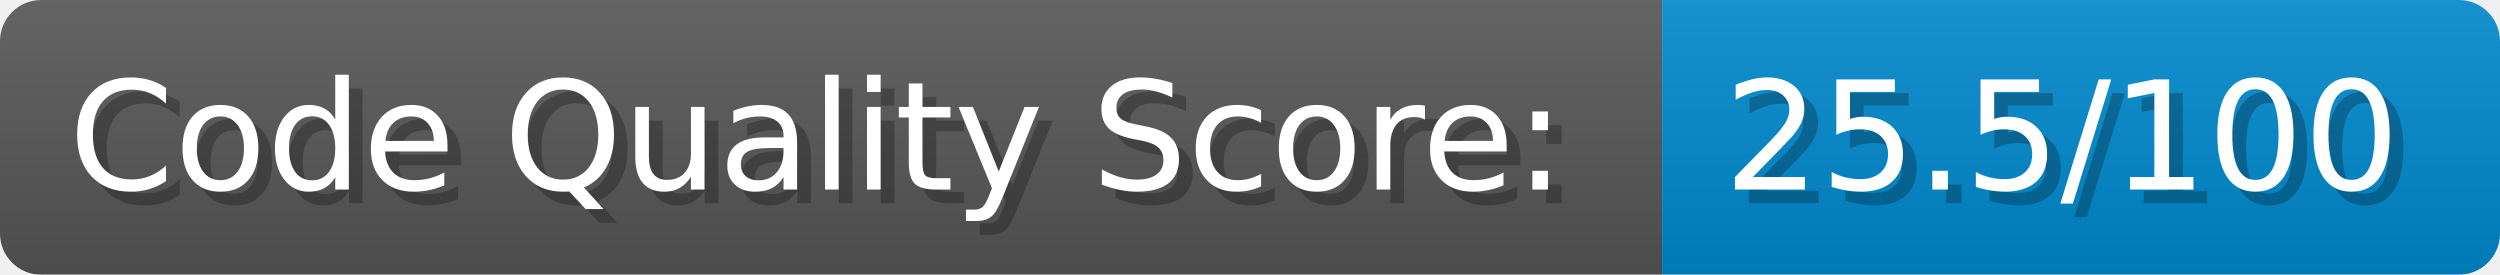
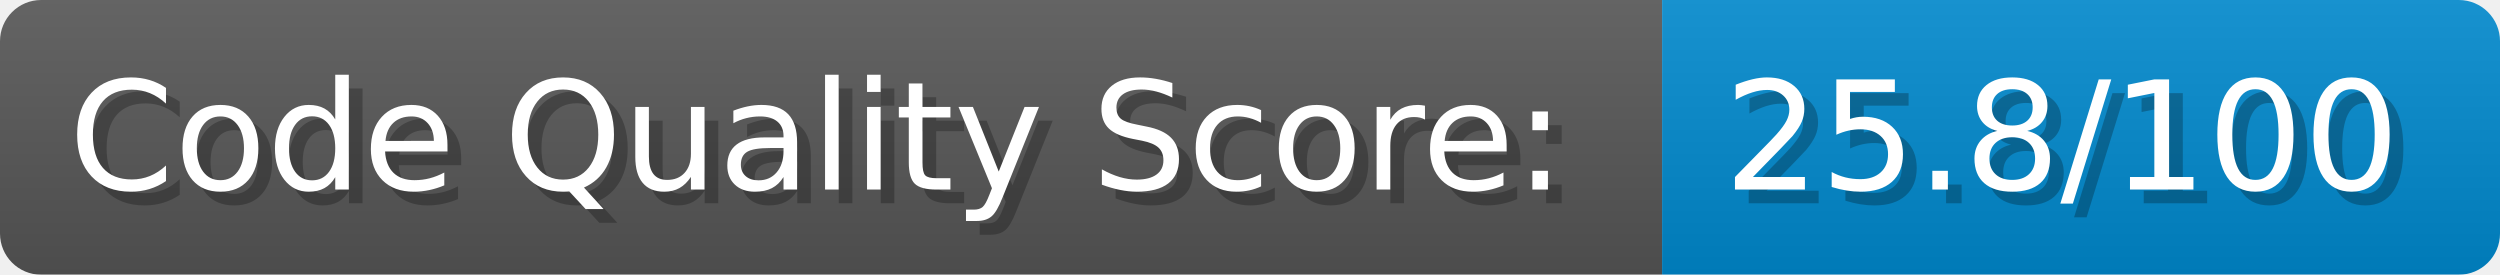
- <svg xmlns="http://www.w3.org/2000/svg" width="273" height="30" viewBox="0 0 1820 200" role="img" aria-label="Code Quality Score:: 25.5/100">
+ <svg xmlns="http://www.w3.org/2000/svg" width="273" height="30" viewBox="0 0 1820 200" role="img" aria-label="Code Quality Score:: 25.8/100">
  <linearGradient id="a" x2="0" y2="100%">
    <stop offset="0" stop-opacity=".1" stop-color="#EEE" />
    <stop offset="1" stop-opacity=".1" />
  </linearGradient>
  <mask id="m">
    <rect width="1820" height="200" rx="30" fill="#FFF" />
  </mask>
  <g mask="url(#m)">
    <rect width="1210" height="200" fill="#555" />
    <rect width="610" height="200" fill="#08C" x="1210" />
    <rect width="1820" height="200" fill="url(#a)" />
  </g>
  <g aria-hidden="true" fill="#fff" text-anchor="start" font-family="Verdana,DejaVu Sans,sans-serif" font-size="110">
    <text x="60" y="148" textLength="1110" fill="#000" opacity="0.25">Code Quality Score:</text>
    <text x="50" y="138" textLength="1110">Code Quality Score:</text>
-     <text x="1265" y="148" textLength="510" fill="#000" opacity="0.25">25.5/100</text>
-     <text x="1255" y="138" textLength="510">25.5/100</text>
+     <text x="1265" y="148" textLength="510" fill="#000" opacity="0.25">25.8/100</text>
+     <text x="1255" y="138" textLength="510">25.8/100</text>
  </g>
</svg>
